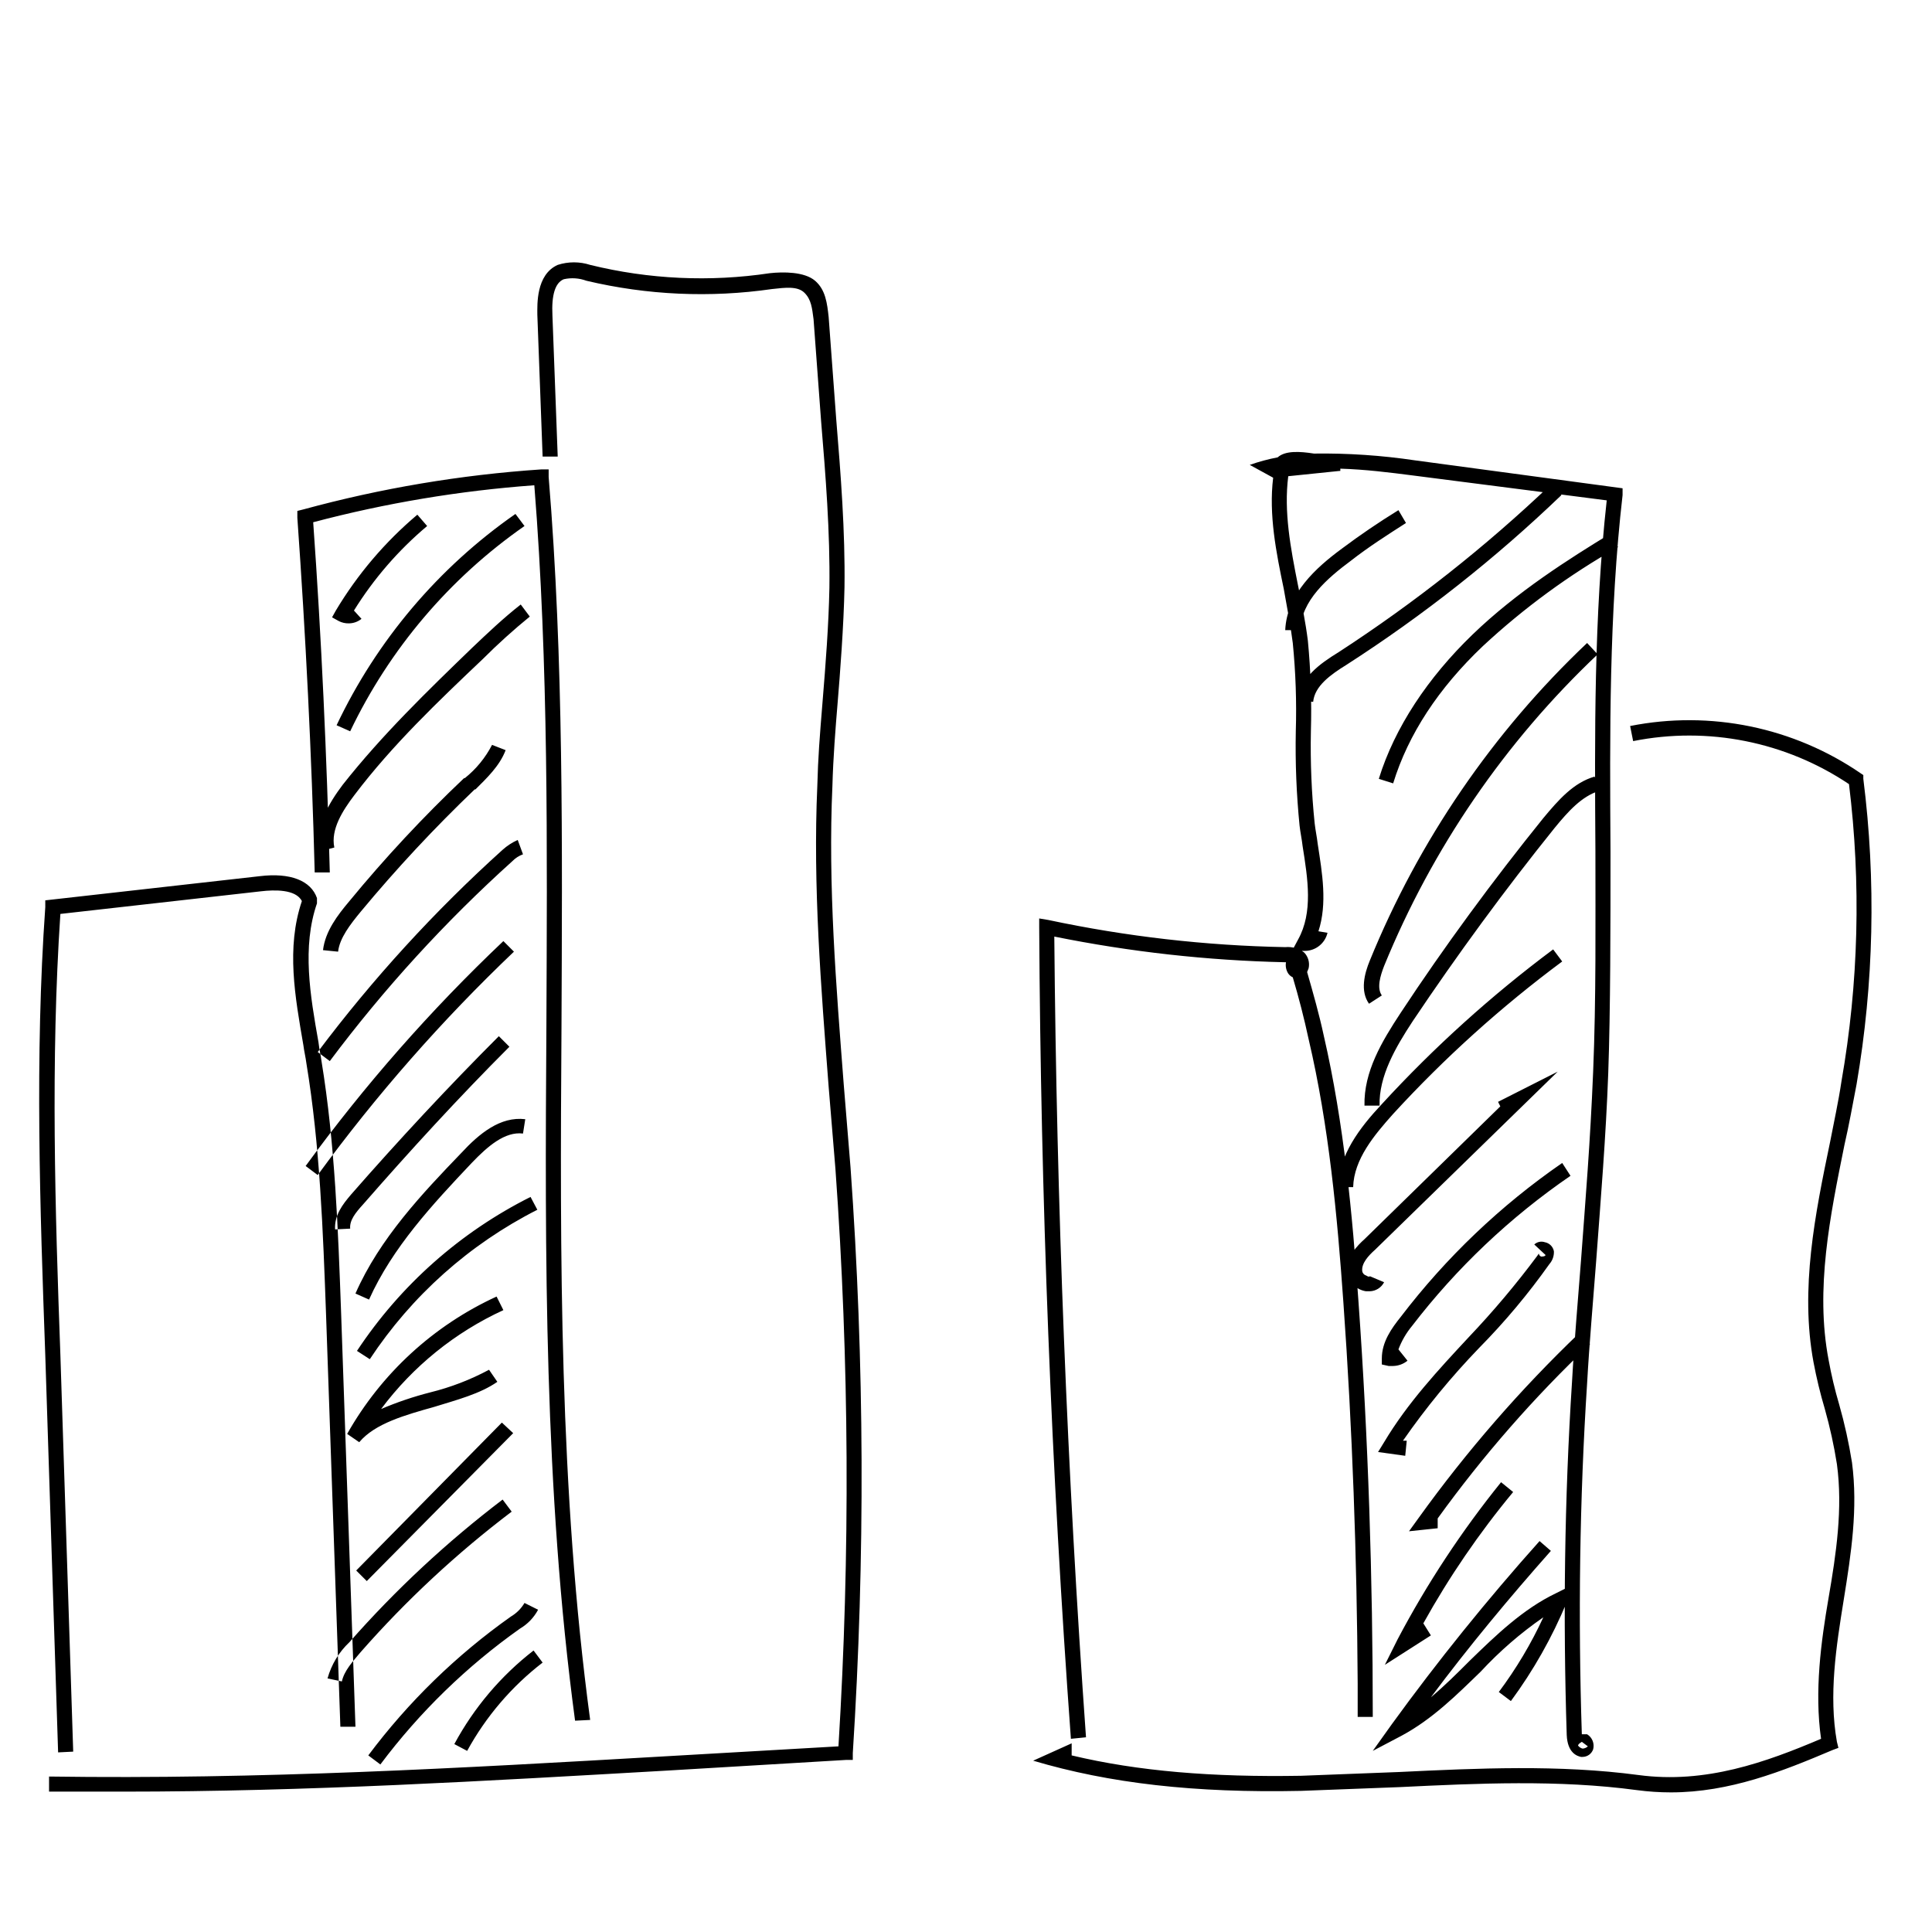
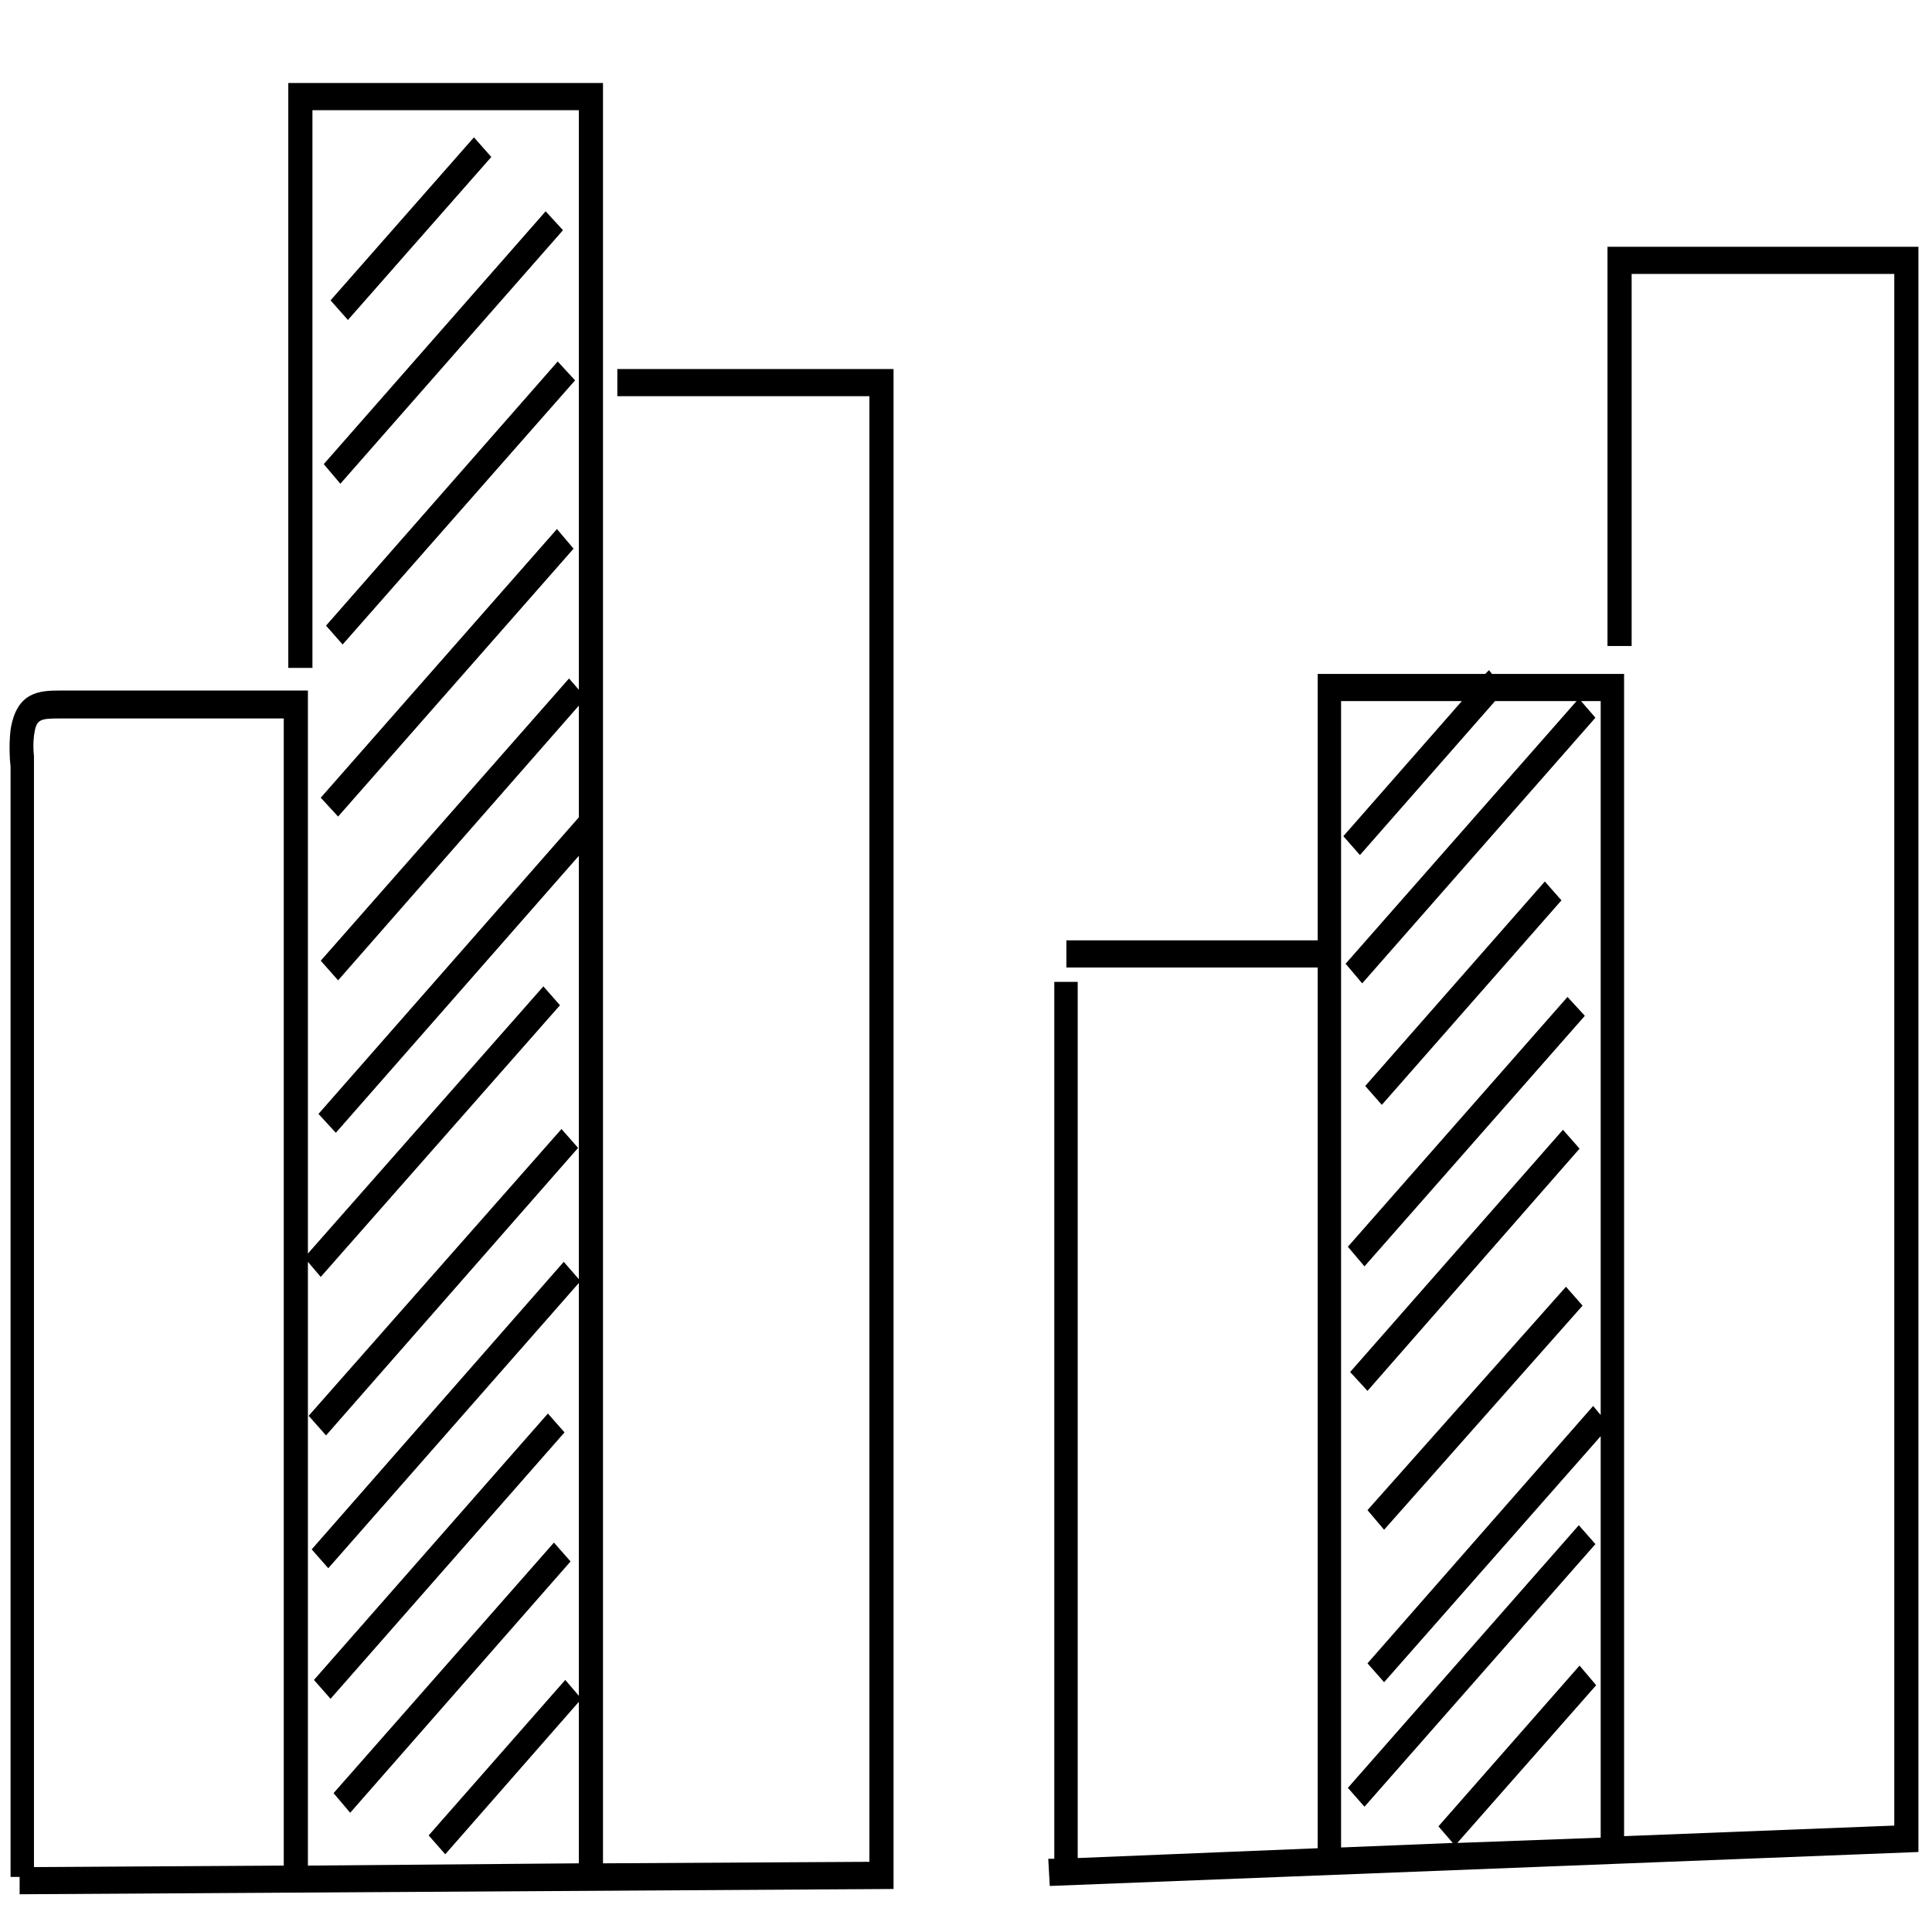
<svg xmlns="http://www.w3.org/2000/svg" width="256" height="256" viewBox="0 0 256 256">
-   <path d="M7.7,232.2,6,179.6c-.7-19.5-1.4-39.6,0-59.4v-.9l28.4-3.2c4.1-.5,6.8.6,7.6,2.9v.7c-2,5.8-.9,12.2.2,18.4.1.9.3,1.7.4,2.5,1.8,11,2.2,22.4,2.6,33.4l1.9,54.8h-2l-1.9-54.7c-.4-11-.8-22.3-2.6-33.2-.1-.8-.3-1.6-.4-2.4-1.1-6.4-2.3-12.9-.2-19.1-.8-1.6-3.7-1.5-5.4-1.3L8,121.1c-1.3,19.5-.7,39.3,0,58.4l1.7,52.6Zm70.5-4.3c-4.1-30.4-4-61.6-3.8-91.8.1-23.9.3-48.7-1.7-72.9v-1h-1a160.8,160.8,0,0,0-31.5,5.3l-.8.2v.9c1.1,15.5,1.9,31.4,2.3,47h2c-.4-15.4-1.1-31-2.2-46.4a160.1,160.1,0,0,1,29.3-4.9c1.9,23.8,1.7,48.1,1.6,71.7-.2,30.2-.3,61.5,3.8,92Zm10.4,6.7,23.5-1.4h.9v-.9a574.1,574.1,0,0,0-.3-77.6l-.9-11c-1-13-2.1-26.4-1.5-39.6.1-3.7.4-7.5.7-11.1s.8-10.1.9-15.2c.1-7.4-.5-15-1.1-22.3l-1-13.5c-.2-1.8-.4-3.6-1.8-4.8s-4.2-1.2-6-1a61.5,61.5,0,0,1-23.8-1.1,7,7,0,0,0-4.3,0c-2.9,1.3-2.7,5.3-2.7,6.6l.7,18.8h2l-.7-18.7q-.2-4.1,1.5-4.8a5.3,5.3,0,0,1,3,.2,65.8,65.8,0,0,0,24.6,1.1c1.8-.2,3.4-.4,4.3.5s1,2,1.2,3.5l1,13.5c.6,7.2,1.2,14.7,1.1,22.1-.1,5-.5,10.1-.9,15s-.6,7.4-.7,11.2c-.6,13.3.5,26.8,1.5,39.9l.9,10.9a574.4,574.4,0,0,1,.4,76.5l-22.6,1.3c-27.7,1.6-53.9,3.1-82,2.7v2h9.8C40.8,237.4,64.1,236,88.6,234.6Zm55.3-4.4c-2.5-35.1-3.9-70.8-4.2-106.1a173.7,173.7,0,0,0,30.5,3.4h.2a2.1,2.1,0,0,0,.3,1.5,1.5,1.5,0,0,0,.6.5c.8,2.7,1.5,5.4,2.1,8.2,2.7,11.5,3.8,23.5,4.6,34.8,1.2,16.8,1.8,33.8,1.9,50.6h0v4.4h2c0-18.3-.6-36.9-1.9-55.1-.8-11.4-1.9-23.5-4.6-35.2-.6-2.8-1.4-5.6-2.2-8.4l.2-.5a2.3,2.3,0,0,0-.6-2.1,3.6,3.6,0,0,0-2.5-.7,166.1,166.1,0,0,1-31.4-3.6l-1.2-.2v1.2c.2,35.7,1.6,71.9,4.2,107.5ZM168.7,63.3c-.6,4.9.4,9.9,1.4,14.7.4,2.3.9,4.8,1.2,7.2a90.9,90.9,0,0,1,.4,11.7,105.3,105.3,0,0,0,.5,12.5c.1.9.3,1.8.4,2.7.7,4.4,1.4,8.8-.6,12.4l-.8,1.5h1.7a3.1,3.1,0,0,0,3-2.4l-1.2-.2c1.2-3.7.5-7.7-.1-11.6-.1-.9-.3-1.8-.4-2.7a99.6,99.6,0,0,1-.5-12.2,96.9,96.9,0,0,0-.4-12c-.3-2.4-.8-4.9-1.3-7.3-1-5-1.9-9.8-1.3-14.5l6.8-.7h.1v-.3c3.3.1,6.5.5,9.6.9l25.7,3.3c-1.7,15.4-1.6,31.1-1.5,46.4,0,9.6.1,19.6-.3,29.3s-1,16.7-1.6,24.9c-.4,5.3-.9,10.8-1.2,16.2-1,15.5-1.2,31.3-.7,46.8.1,2.4,1.4,2.8,1.9,2.9h.2a1.5,1.5,0,0,0,1.4-1,1.8,1.8,0,0,0-.8-2h-.7c-.5-15.4-.3-31.1.7-46.5.3-5.4.8-10.9,1.2-16.2.6-8.1,1.3-16.6,1.6-24.9s.3-19.8.3-29.4c-.1-15.5-.2-31.5,1.6-47.2v-.9L187.5,61a83,83,0,0,0-13.4-.9c-1.9-.3-3.8-.4-4.8.5h0a25.4,25.4,0,0,0-3.7,1m44.8,169.8a1.1,1.1,0,0,1-.7.3,1.1,1.1,0,0,1-.6-.4c0-.1.1-.2.2-.3l.3-.2Zm-73.5,1.9c10.1,3,21.4,4.3,35.5,4l13.1-.5c10.3-.5,21-1,31.4.4a34,34,0,0,0,4.5.3c7.8,0,14.8-2.8,21.4-5.6l.8-.3-.2-.8c-1.1-6.2-.1-12.6.9-18.8s1.9-12.1,1.1-18.2a66,66,0,0,0-1.7-7.7,56.3,56.3,0,0,1-1.4-5.9c-1.8-9.4.2-19.1,2.1-28.5.6-2.6,1.1-5.4,1.6-8a137.5,137.5,0,0,0,.9-40.5v-.5l-.3-.2A40.2,40.2,0,0,0,216,96.2l.4,2a38,38,0,0,1,28.6,5.7,133.5,133.5,0,0,1-1,39.4c-.4,2.7-1,5.4-1.5,8-2,9.6-4,19.5-2.2,29.2a62.3,62.3,0,0,0,1.5,6.2,63.6,63.6,0,0,1,1.6,7.3c.8,5.9-.1,11.9-1.1,17.7s-1.9,12.4-1,18.7c-7.3,3.1-15.3,6-24.2,4.8-10.5-1.4-21.3-.9-31.7-.4l-13,.5c-11.8.2-21.6-.6-30.4-2.7V231M47.9,82l-1-1.1a47.1,47.1,0,0,1,9.7-11.2l-1.3-1.5A50.6,50.6,0,0,0,44.5,80.9l-.5.9.9.5a2.8,2.8,0,0,0,1.3.3A2.7,2.7,0,0,0,47.9,82ZM69.5,69.7l-1.2-1.6a71.4,71.4,0,0,0-23.7,28l1.8.8A69.9,69.9,0,0,1,69.5,69.7ZM44.3,112.3c-.5-2.4,1.1-4.9,2.7-7,5-6.6,11.1-12.4,17-18a82.4,82.4,0,0,1,6.2-5.6L69,80.1c-2.3,1.8-4.4,3.8-6.4,5.7-5.9,5.7-12,11.6-17.2,18.2-1.8,2.4-3.7,5.5-3,8.8Zm3.5,8.5a192.9,192.9,0,0,1,15.1-16.2H63c1.5-1.5,3.2-3.1,4-5.2l-1.8-.7a13.7,13.7,0,0,1-3.6,4.4h-.1a179.9,179.9,0,0,0-15.2,16.3c-1.6,1.9-3.2,4-3.5,6.5l2,.2C45,124.3,46.4,122.5,47.8,120.8Zm20.1-6.7a3.7,3.7,0,0,1,1.4-.9l-.7-1.9a7.7,7.7,0,0,0-2,1.3,188.7,188.7,0,0,0-24.5,26.8l1.6,1.2A184.3,184.3,0,0,1,67.9,114.1Zm.2,12-1.4-1.4a218.4,218.4,0,0,0-26.2,29.8l1.6,1.2A221.3,221.3,0,0,1,68.1,126.1ZM46.4,162.8c-.1-1.1.7-2.1,1.7-3.2,6.2-7.1,12.7-14.2,19.4-20.9l-1.4-1.4c-6.7,6.7-13.3,13.8-19.6,21-1.1,1.3-2.2,2.7-2.1,4.6Zm16.1-8.7c2.1-2.2,4.4-4.2,6.8-3.9l.3-1.9c-3.3-.4-6.1,1.9-8.5,4.5-5.1,5.3-10.8,11.3-14,18.6l1.8.8C52,165.3,57.3,159.6,62.5,154.1Zm8.7,6.2-.9-1.7a59.6,59.6,0,0,0-23,20.4l1.7,1.1A58.1,58.1,0,0,1,71.2,160.3ZM57.6,186.4c2.9-.9,6-1.7,8.3-3.3l-1.1-1.6a33.4,33.4,0,0,1-7.8,3,45.1,45.1,0,0,0-6.5,2.2,42.2,42.2,0,0,1,16.2-13.1l-.9-1.8A43.6,43.6,0,0,0,46,190l1.6,1.1C49.7,188.6,53.7,187.5,57.6,186.4ZM68,189.9l-1.5-1.4L47.2,208.1l1.4,1.4Zm-20.2,29a135.7,135.7,0,0,1,20-18.6l-1.2-1.6a139.9,139.9,0,0,0-20.3,18.9,10.4,10.4,0,0,0-2.9,4.8l1.9.4C45.6,221.4,46.7,220.2,47.8,218.9Zm21.1-3.1a6.4,6.4,0,0,0,2.4-2.5l-1.8-.9a5.1,5.1,0,0,1-1.8,1.8,84.6,84.6,0,0,0-18.9,18.4l1.6,1.2A83.2,83.2,0,0,1,68.9,215.8Zm3,4.5-1.2-1.6a39.2,39.2,0,0,0-10.5,12.4l1.7.9A37.5,37.5,0,0,1,71.9,220.3ZM179,74.3c2.3-1.8,4.8-3.4,7.3-5l-1-1.7q-3.9,2.4-7.5,5.1c-3.4,2.5-7.3,6-7.5,10.8h2C172.4,79.6,175.9,76.6,179,74.3Zm-.6,13.8a188.1,188.1,0,0,0,28.5-22.5l-1.4-1.4a194.6,194.6,0,0,1-28.1,22.2c-2.6,1.6-5.1,3.4-5.4,6.4l2,.2C174.2,90.9,176.3,89.4,178.4,88.1Zm18.1-2.5a95.2,95.2,0,0,1,17.9-13.1l-1-1.8C208,74,201,78.4,195.1,84.1s-10.3,12.3-12.4,19.1l1.9.6C186.6,97.3,190.6,91.2,196.5,85.6Zm-13.4,46.3c-.7-1-.2-2.6.3-3.9a118.6,118.6,0,0,1,28.3-41.3l-1.4-1.5a120.7,120.7,0,0,0-28.8,42.1c-.7,1.7-1.3,4-.1,5.7Zm-.3,14.6c-.1-3.9,2.1-7.7,4.4-11.2,5.9-8.8,12.2-17.4,18.8-25.6,1.8-2.2,3.6-4.2,5.9-4.9l-.6-1.9c-2.8.8-4.8,3.1-6.8,5.5-6.7,8.3-13.1,17-18.9,25.8-2.5,3.8-4.9,7.8-4.8,12.3Zm1.8,1.1A159.1,159.1,0,0,1,207,127.4l-1.2-1.6a163.6,163.6,0,0,0-22.7,20.5c-3,3.2-5.7,6.8-5.8,11h2C179.4,153.6,182.1,150.4,184.6,147.6Zm-1.2,22.3-1.9-.8c0,.1-.2.1-.5-.1a.7.7,0,0,1-.5-.6c-.1-1,.8-2,1.7-2.8L206.4,142l-7.9,4,.3.6-18,17.6c-.9.8-2.5,2.4-2.3,4.4a3,3,0,0,0,2.5,2.5h.5A2.2,2.2,0,0,0,183.4,169.9Zm3.1,10.4-1.2-1.5a10.9,10.9,0,0,1,1.8-3.1,92.3,92.3,0,0,1,21-19.9l-1.1-1.7a94.3,94.3,0,0,0-21.4,20.4c-1.2,1.5-2.5,3.3-2.5,5.5v.8l.9.2h.6A3.1,3.1,0,0,0,186.5,180.3Zm-.1,10.6h-.5A99.1,99.1,0,0,1,196,178.6a89.6,89.6,0,0,0,9.3-11.1,2.4,2.4,0,0,0,.6-1.7,1.5,1.5,0,0,0-1.2-1.2,1.4,1.4,0,0,0-1.4.3l1.5,1.4c-.1.2-.4.2-.6.2a.5.5,0,0,1-.3-.4l-.2.3a118.1,118.1,0,0,1-9.1,10.8c-4,4.3-8.1,8.7-11.2,13.9l-.8,1.3,3.6.5Zm4.1,11.6v-1.3a164.7,164.7,0,0,1,20.2-23.1l-1.4-1.5A176.6,176.6,0,0,0,188,201.1l-1.3,1.8Zm-.9,14.2-1-1.6a113.9,113.9,0,0,1,11.9-17.4l-1.6-1.3a128.8,128.8,0,0,0-13.7,20.8l-1.7,3.4ZM185.7,230c4.1-2.2,7.3-5.4,10.5-8.5a50.4,50.4,0,0,1,8.3-7.2,55.1,55.1,0,0,1-5.9,9.9l1.6,1.2a62.3,62.3,0,0,0,7.4-13.1l1-2.4-2.4,1.2c-4.4,2.1-8,5.6-11.4,8.9-1.7,1.7-3.4,3.4-5.2,4.9,5-6.7,10.4-13.2,15.9-19.4l-1.5-1.3a306.1,306.1,0,0,0-19.6,24.3l-2.5,3.5Z" />
+   <path d="M81.8,52.5h33.4V246.7l-35.3.2V11H38.2V88.5h3.2V14.6H76.7V91.4l-1.3-1.5L42.5,127.3l2.3,2.6L76.7,93.5v14.8L42.2,147.6l2.3,2.5,32.2-36.7v56.1l-2-2.3L41.3,205.3l2.2,2.5L76.7,170v54.7l-1.8-2.1L56.8,243.2l2.2,2.5,17.7-20.2v21.4l-35.9.3v-80l1.7,2,31.7-36L72,130.7,40.8,166.1V91.5H8c-2.7,0-5.8.1-6.6,5.2a21.7,21.7,0,0,0-.1,3.6c0,.5.1,1,.1,1.4v147H2.6V251l115.8-.7V48.9H81.8ZM37.6,247.2l-33.1.2V100.2a12.1,12.1,0,0,1,0-2.7c.3-2.2.7-2.3,3.5-2.3H37.6ZM213,32.7V85.6h3.2V36.3H251V241.9l-35.8,1.4V89.3H197.7l-.4-.5-.5.5H174.6v35.3H141.3v3.6h33.3V244.9l-31.8,1.3V130.1h-3.1V246.3h-.8l.2,3.6,115.1-4.5V32.7Zm-.9,154.8-1-1.2-29.9,34.1,2.2,2.5,28.7-32.6v53.2l-19,.7,18.4-20.9-2.2-2.6L190.6,242l1.9,2.2-14.8.6V92.9h16L178,110.8l2.2,2.5,17.9-20.4h10.8l-30.6,34.8,2.2,2.6,30.9-35.2-1.9-2.2h2.6ZM65.1,20.8l-19,21.6-2.3-2.6,19-21.6ZM42.9,61.5,72.3,28l2.3,2.5L45.1,64.1Zm.3,21.4,30.7-35,2.3,2.5-30.8,35Zm-.7,22.8L73.8,70.1,76,72.7,44.8,108.2Zm-1.6,81.9,33.5-38,2.2,2.5L43.2,190.2Zm31.7-.3,2.2,2.5-31,35.3-2.2-2.5ZM44.2,237.6l29.2-33.2,2.2,2.5L46.4,240.2Zm138.9-91.2-2.2-2.5,23.8-27.1,2.2,2.5Zm24.6-14.3,2.3,2.5-29.2,33.2-2.2-2.6Zm1.6,20.1-28.1,32.1-2.3-2.5,28.2-32.1Zm-1.8,18.3,2.2,2.5-26.3,29.7-2.2-2.6Zm-28.9,66.4,30.6-34.8,2.2,2.5-30.6,34.8Z" />
</svg>
